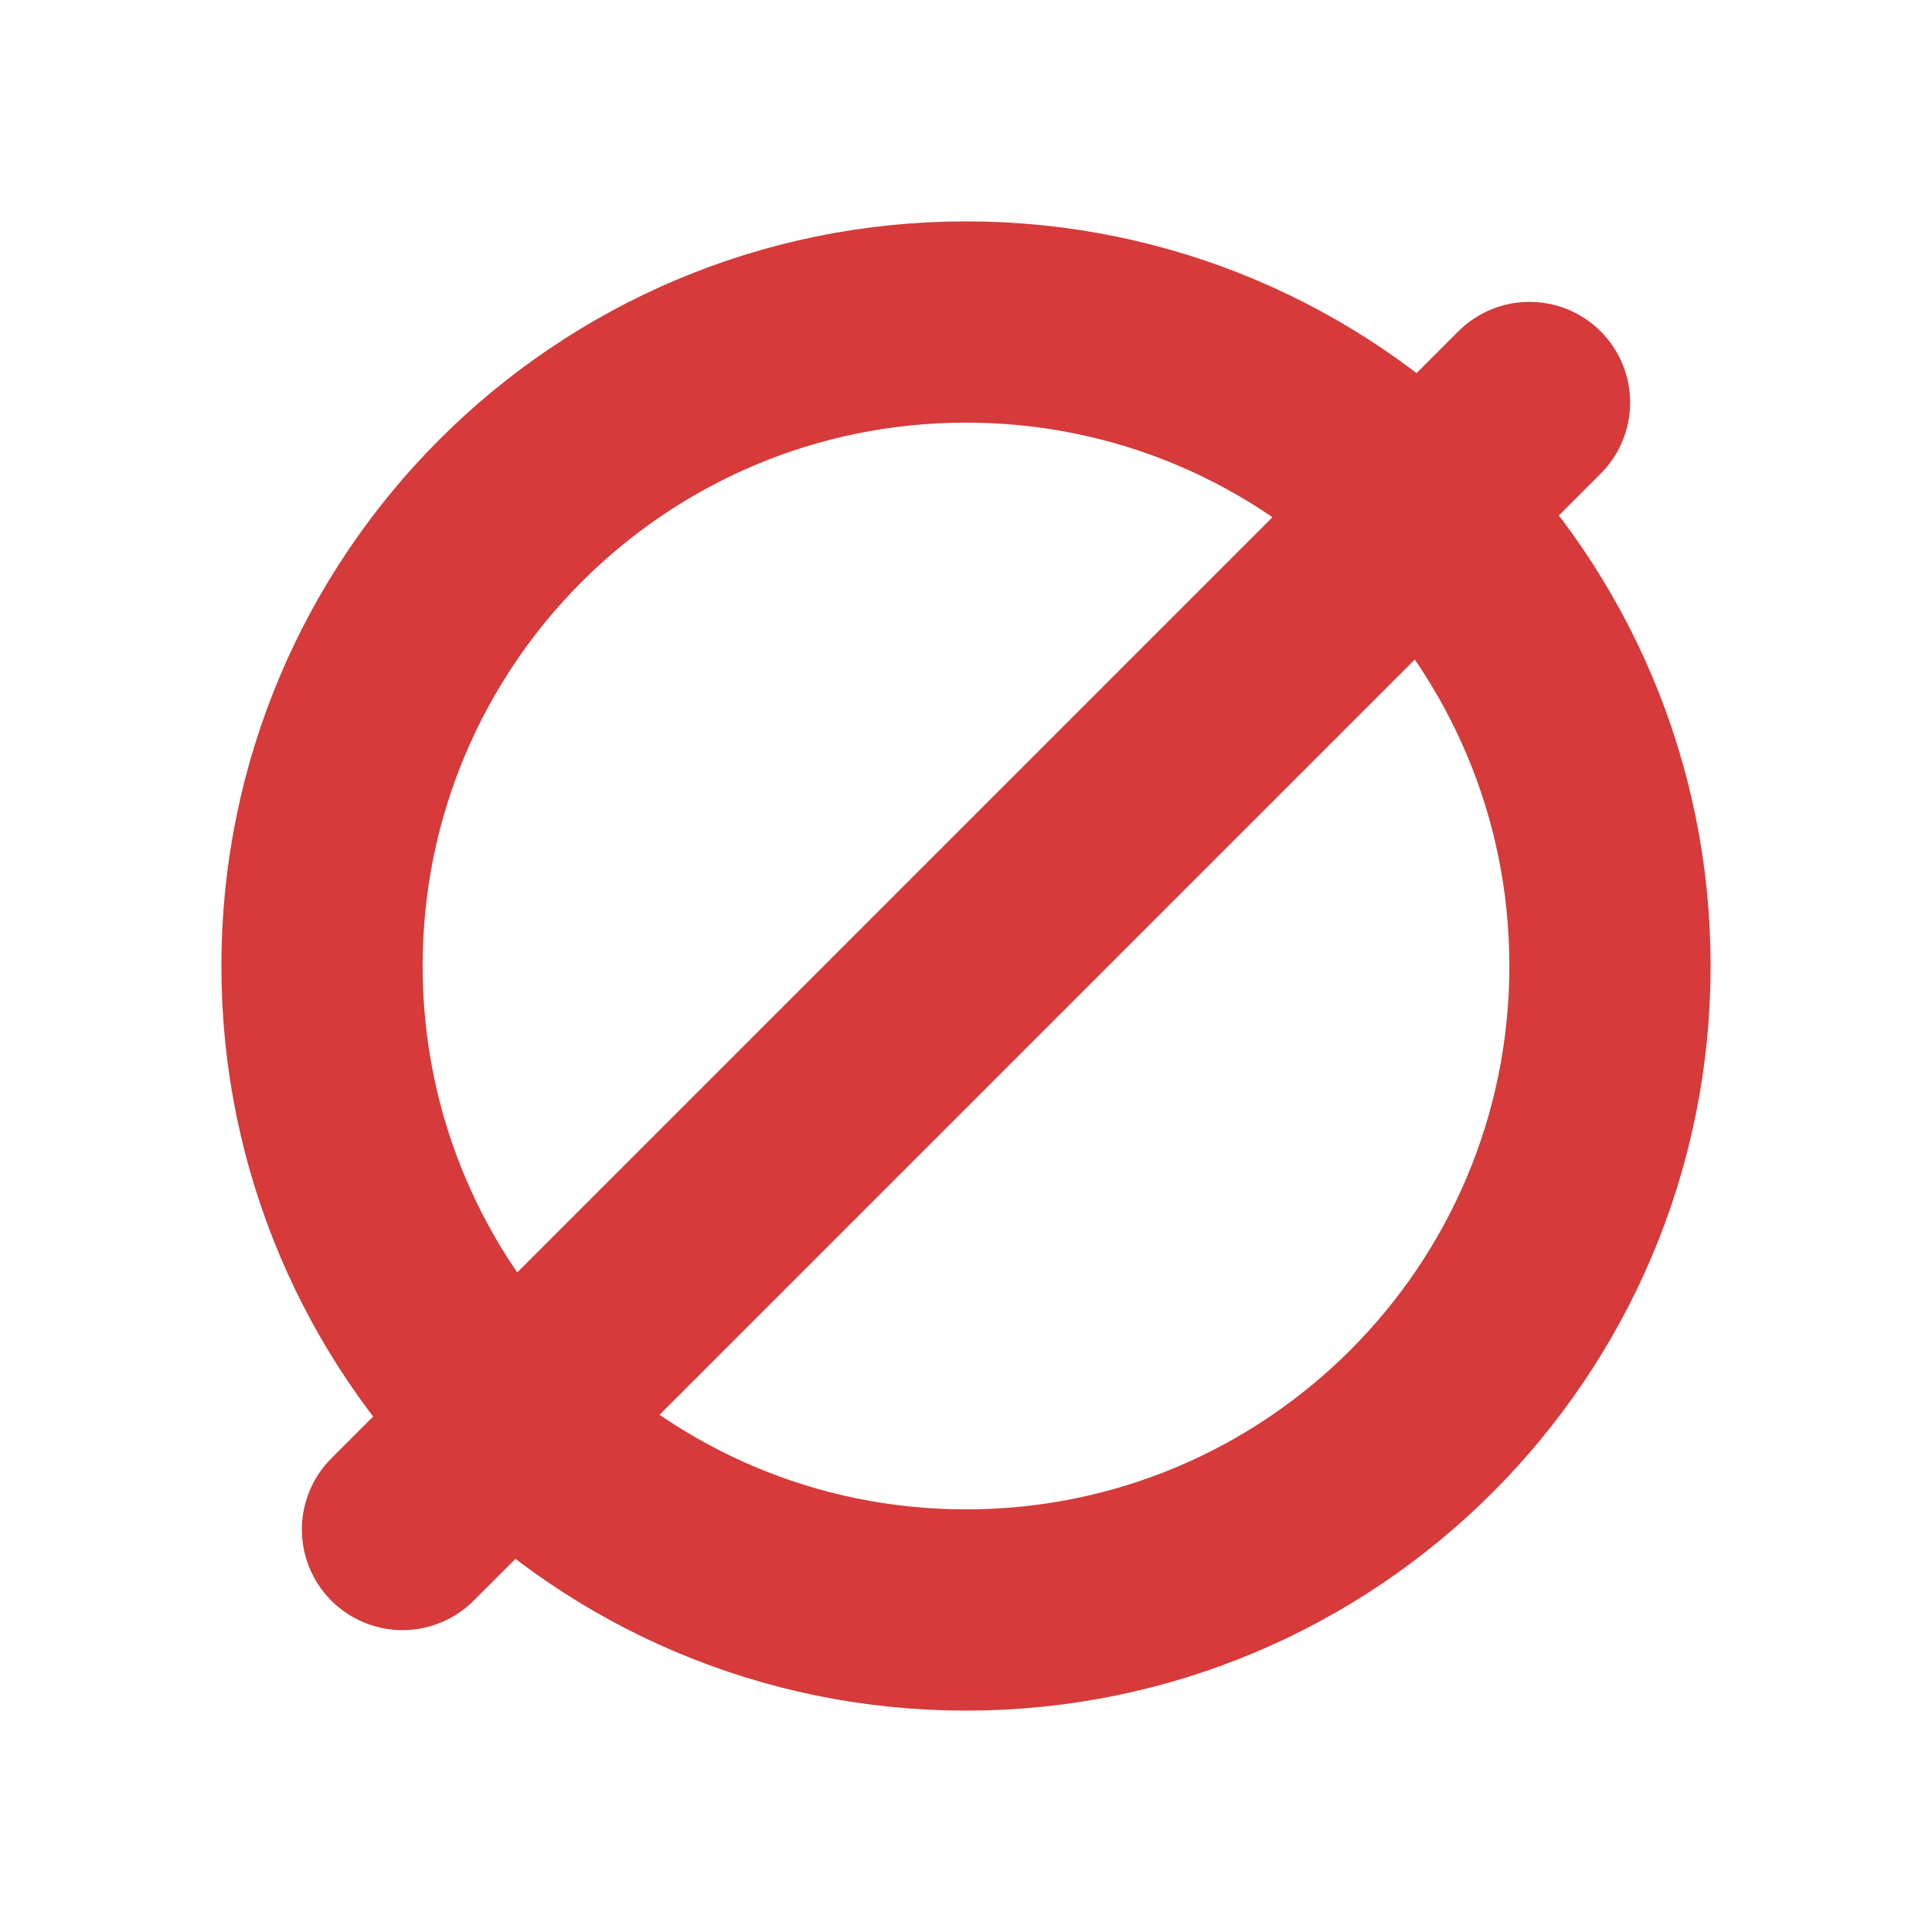
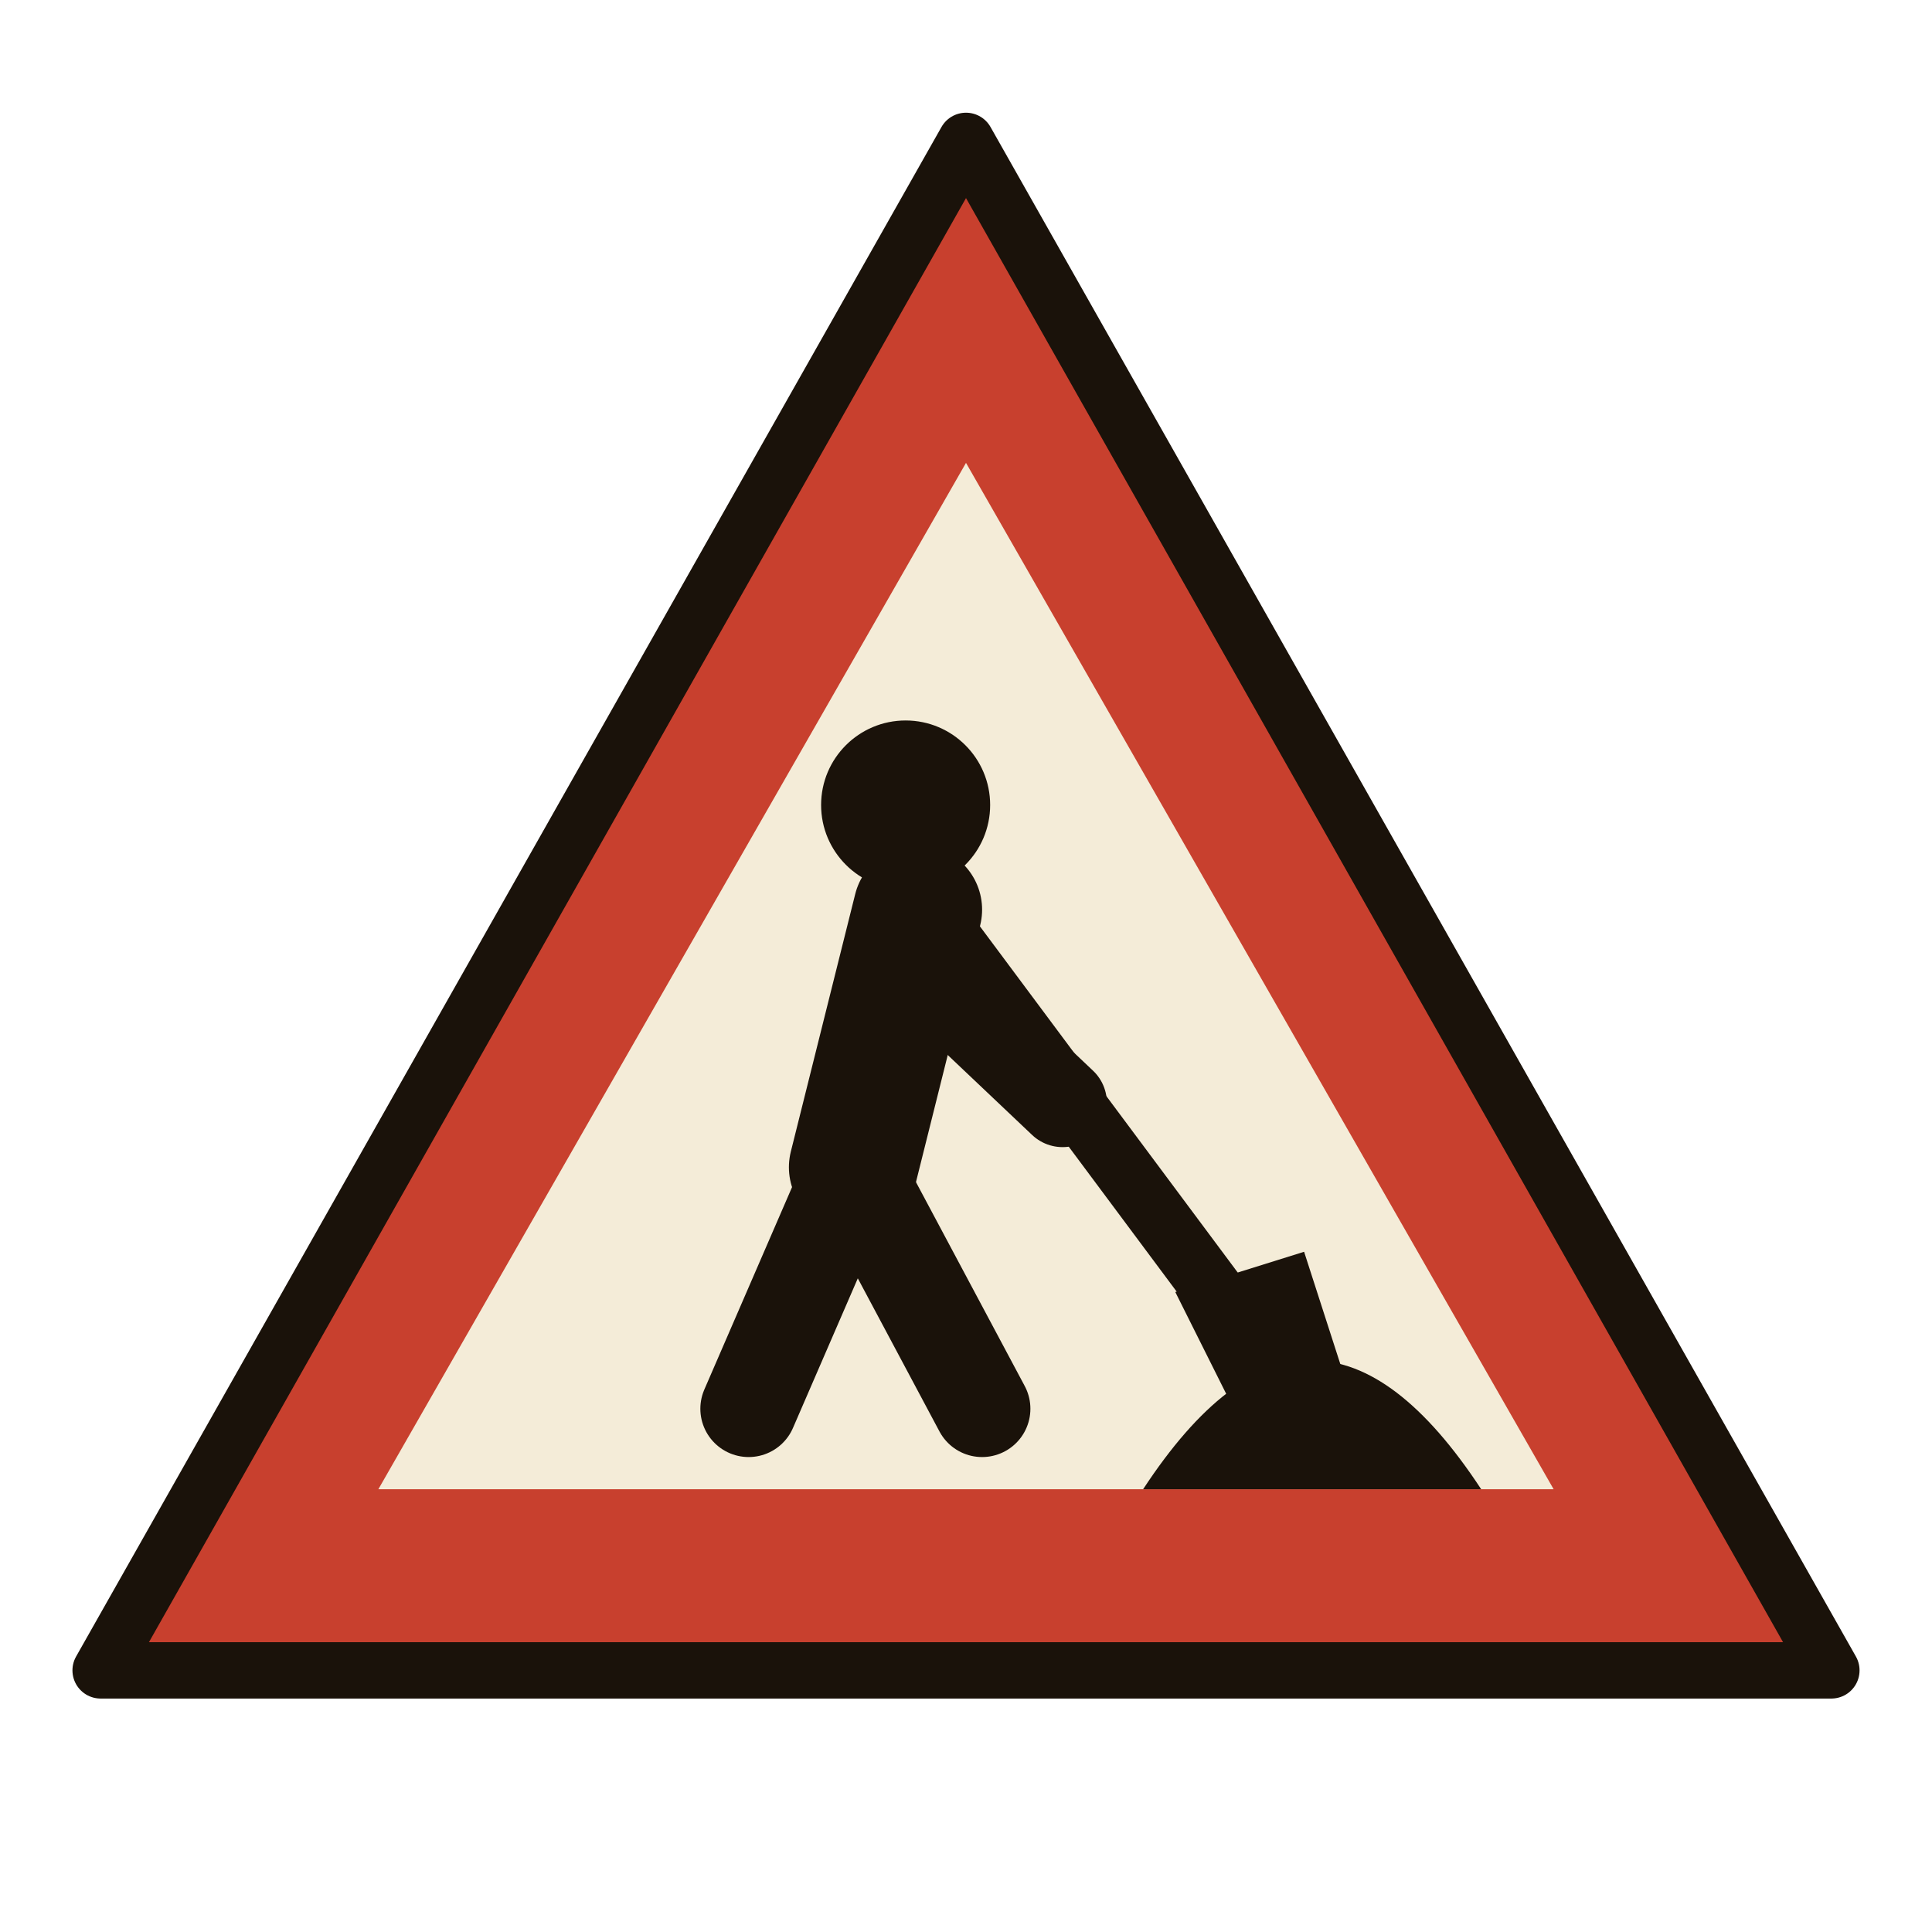
- <svg xmlns="http://www.w3.org/2000/svg" viewBox="0 0 24 24">
-   <circle cx="12" cy="12" r="8" fill="none" stroke="#d63a3a" stroke-width="2.5" />
-   <path d="M5 19 19 5" stroke="#d63a3a" stroke-width="2.5" stroke-linecap="round" />
+ <svg xmlns="http://www.w3.org/2000/svg" viewBox="0 0 48 48">
+   <path d="M24 3.5 L45.5 41.5 H2.5 Z" fill="#c8402e" stroke="#1a120a" stroke-width="1.4" stroke-linejoin="round" />
+   <path d="M24 11.5 L38.6 37 H9.4 Z" fill="#f4ecd8" stroke-linejoin="round" />
+   <g fill="none" stroke="#1a120a" stroke-linecap="round" stroke-linejoin="round">
+     <circle cx="22.5" cy="20" r="2.1" fill="#1a120a" stroke="none" />
+     <path d="M22.8 22.6 L21.2 29" stroke-width="3.2" />
+     <path d="M21.2 29 L18.6 35 M21.2 29 L24.4 35" stroke-width="2.4" />
+     <path d="M22.6 23.8 L26.4 27.4" stroke-width="2.2" />
+     <path d="M23.4 23 L30.4 32.4" stroke-width="1.5" />
+   </g>
+   <path d="M29.2 32.1 L32.4 31.1 L33.4 34.2 L30.6 34.9 Z" fill="#1a120a" />
+   <path d="M28.4 37 Q32.6 30.6 36.8 37 Z" fill="#1a120a" />
</svg>
